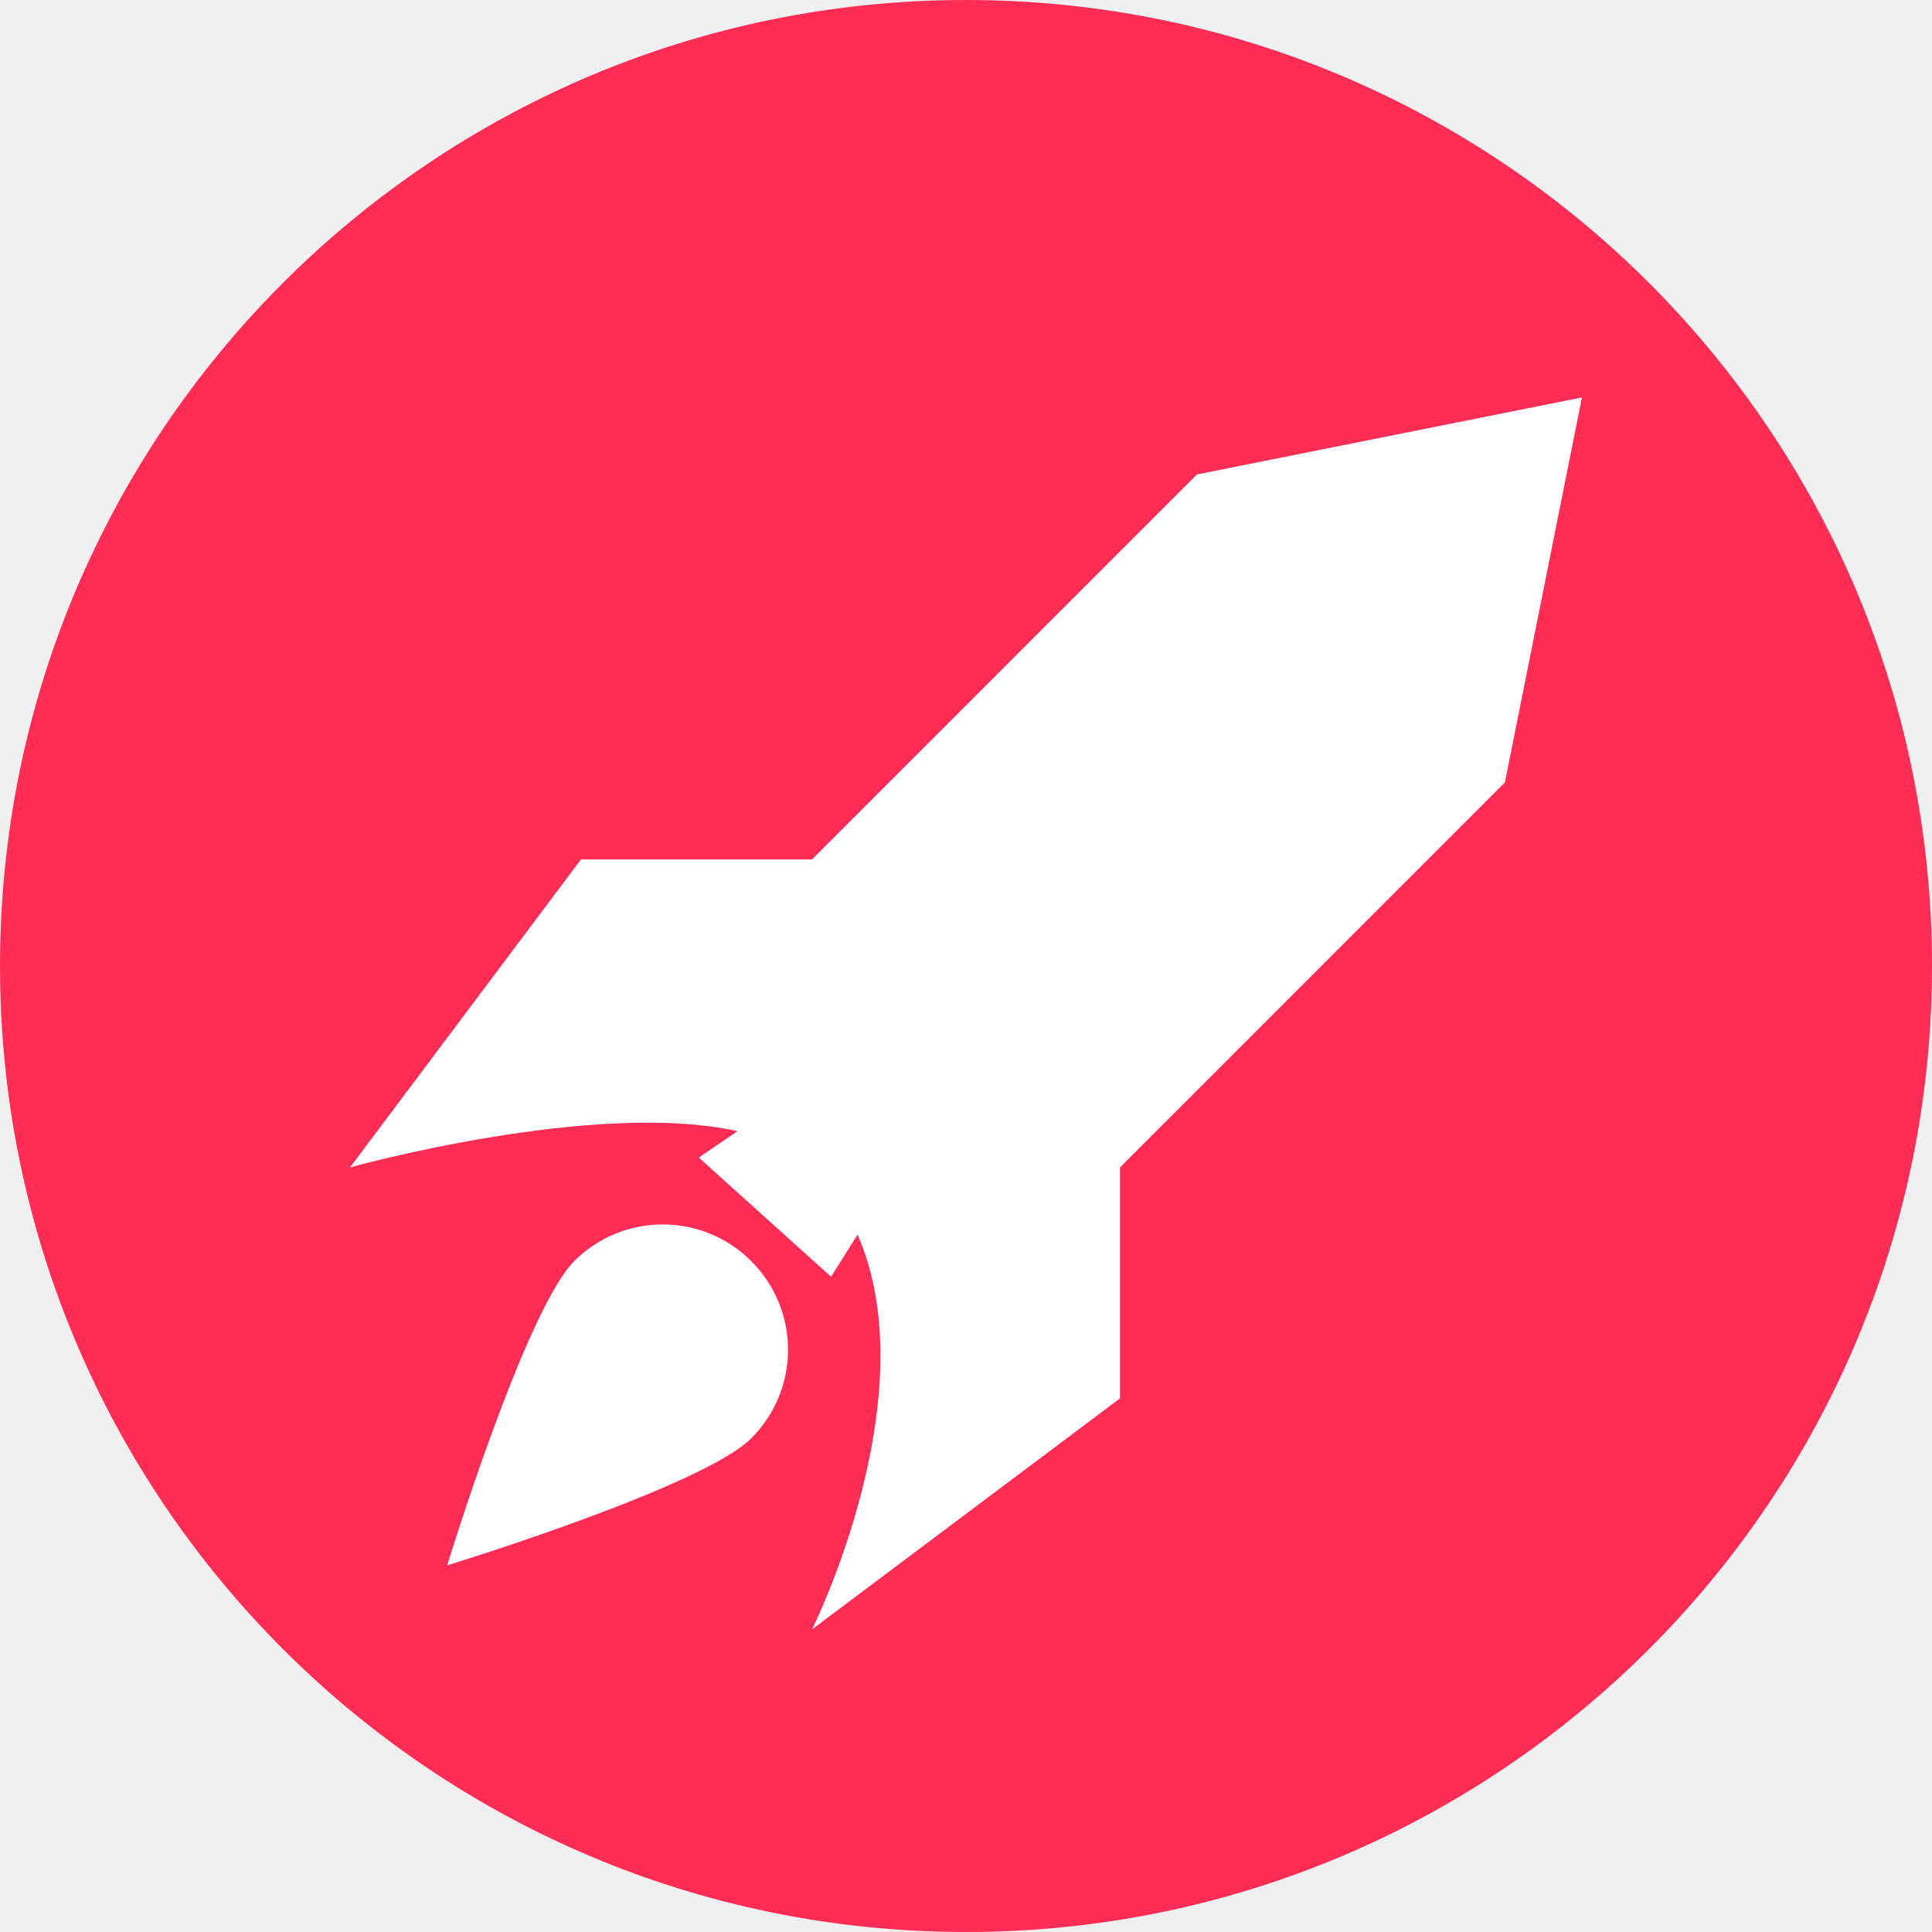
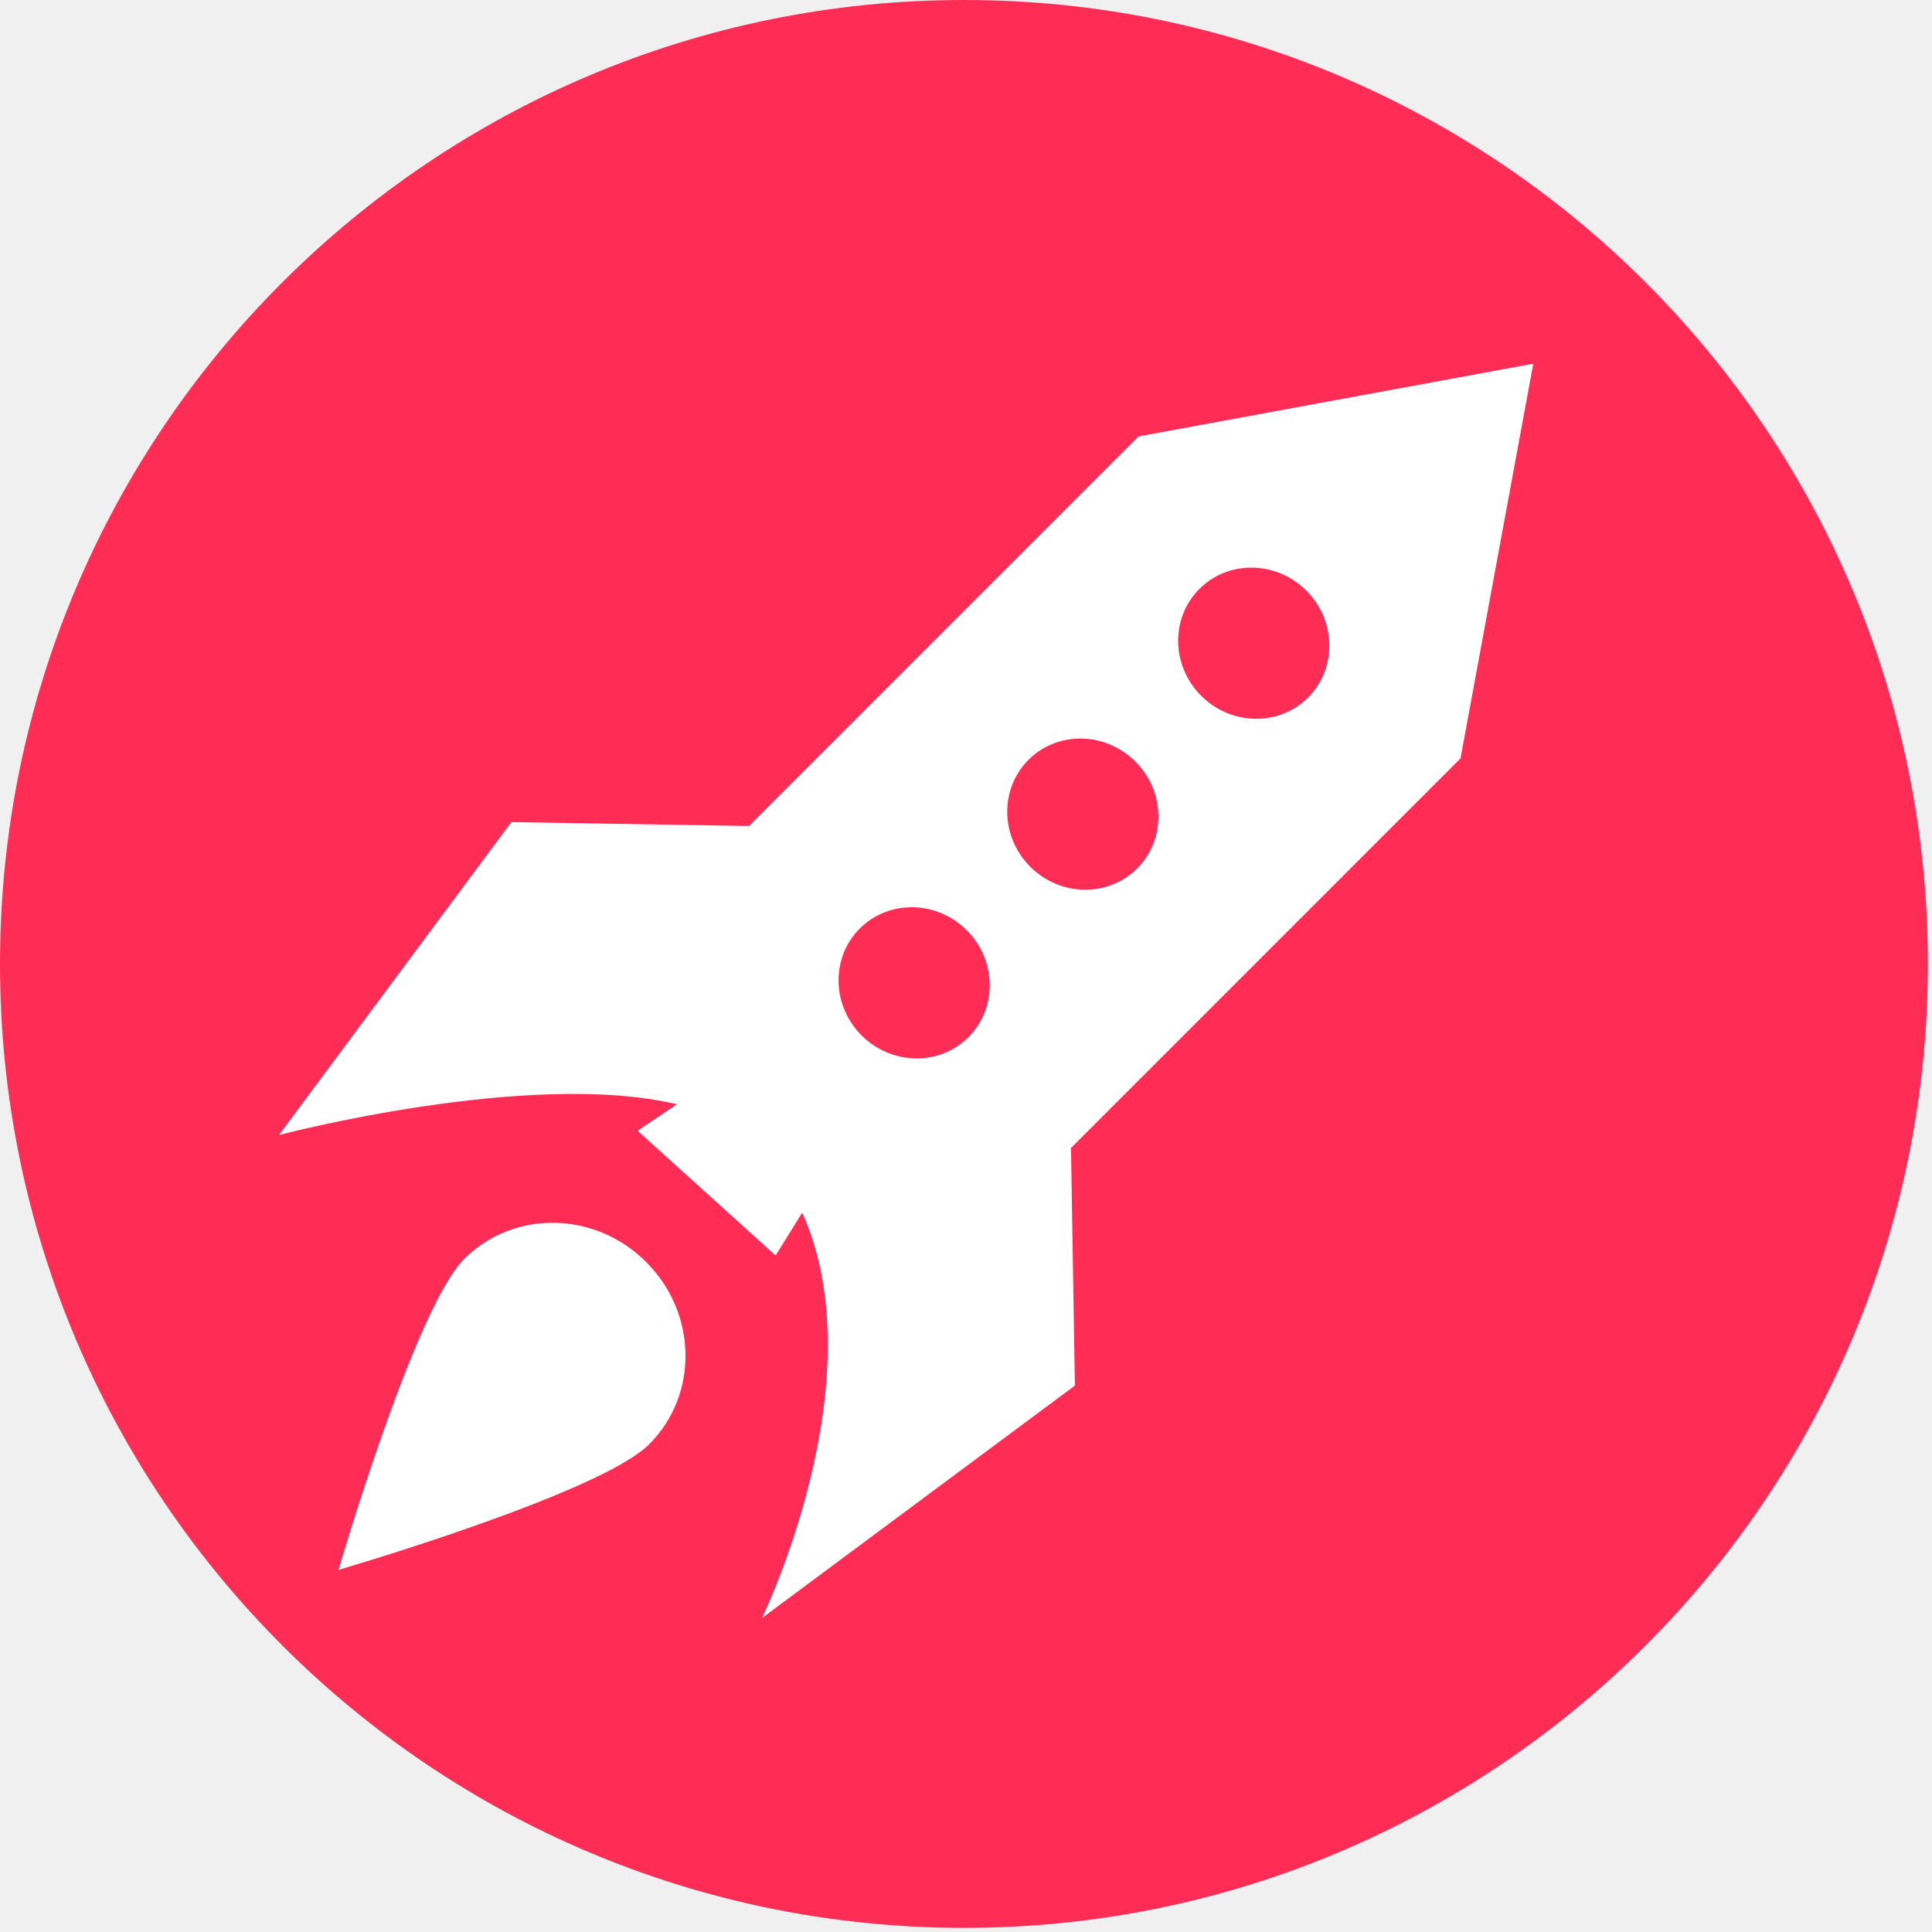
- <svg xmlns="http://www.w3.org/2000/svg" version="1.1" id="Layer_1" x="0px" y="0px" width="411.12px" height="411.12px" viewBox="350.723 -46.575 411.12 411.12" enable-background="new 350.723 -46.575 411.12 411.12" xml:space="preserve">
-   <circle fill="#FF2D55" cx="556.283" cy="158.985" r="205.56" />
-   <g>
-     <g>
-       <path fill="#FFFFFF" d="M605.426,54.384l-81.91,81.924h-49.167l-49.138,65.532c0,0,52.065-14.506,82.443-7.7l-8.233,5.606    l28.142,25.354l5.644-8.961c15.076,34.471-9.688,84.008-9.688,84.008l65.528-49.152v-49.156l81.912-81.92L687.354,38    L605.426,54.384z" />
+ <svg xmlns="http://www.w3.org/2000/svg" width="100%" height="100%" viewBox="0 0 412 412" version="1.1" xml:space="preserve" style="fill-rule:evenodd;clip-rule:evenodd;stroke-linejoin:round;stroke-miterlimit:2;">
+   <circle cx="205.56" cy="205.56" r="205.56" style="fill:rgb(255,45,85);" />
+   <g transform="matrix(0.74088,0.74088,-0.717056,0.717056,-11.4763,-259.378)">
+     <g transform="matrix(0.707107,-0.707107,0.707107,0.707107,267.092,194.849)">
+       <path d="M20.66,248.527C20.66,248.527 74.975,231.878 85.366,221.493C95.807,211.059 95.807,194.223 85.366,183.789C74.976,173.38 58.109,173.37 47.698,183.789C37.308,194.227 20.66,248.527 20.66,248.527Z" style="fill:white;fill-rule:nonzero;" />
    </g>
-     <path fill="#FFFFFF" d="M445.872,286.527c0,0,54.315-16.648,64.706-27.033c10.441-10.434,10.441-27.27,0-37.705   c-10.39-10.408-27.257-10.418-37.668,0C462.52,232.228,445.872,286.527,445.872,286.527z" />
+     <path d="M409.454,68.456L409.463,184.305L374.697,219.071L386.289,300.155C386.289,300.155 412.848,253.082 439.141,236.414L437.283,246.2L475.109,244.228L472.764,233.901C507.799,247.616 525.317,300.155 525.317,300.155L536.897,219.063L502.138,184.305L502.13,68.458L455.8,-1.059L409.454,68.456ZM455.797,167.441C464.427,167.441 471.433,174.447 471.433,183.077C471.433,191.706 464.427,198.713 455.797,198.713C447.167,198.713 440.161,191.706 440.161,183.077C440.161,174.447 447.167,167.441 455.797,167.441ZM455.797,117.276C464.427,117.276 471.433,124.283 471.433,132.912C471.433,141.542 464.427,148.548 455.797,148.548C447.167,148.548 440.161,141.542 440.161,132.912C440.161,124.283 447.167,117.276 455.797,117.276ZM455.797,66.442C464.427,66.442 471.433,73.448 471.433,82.078C471.433,90.707 464.427,97.713 455.797,97.713C447.167,97.713 440.161,90.707 440.161,82.078C440.161,73.448 447.167,66.442 455.797,66.442Z" style="fill:white;fill-rule:nonzero;" />
  </g>
</svg>
